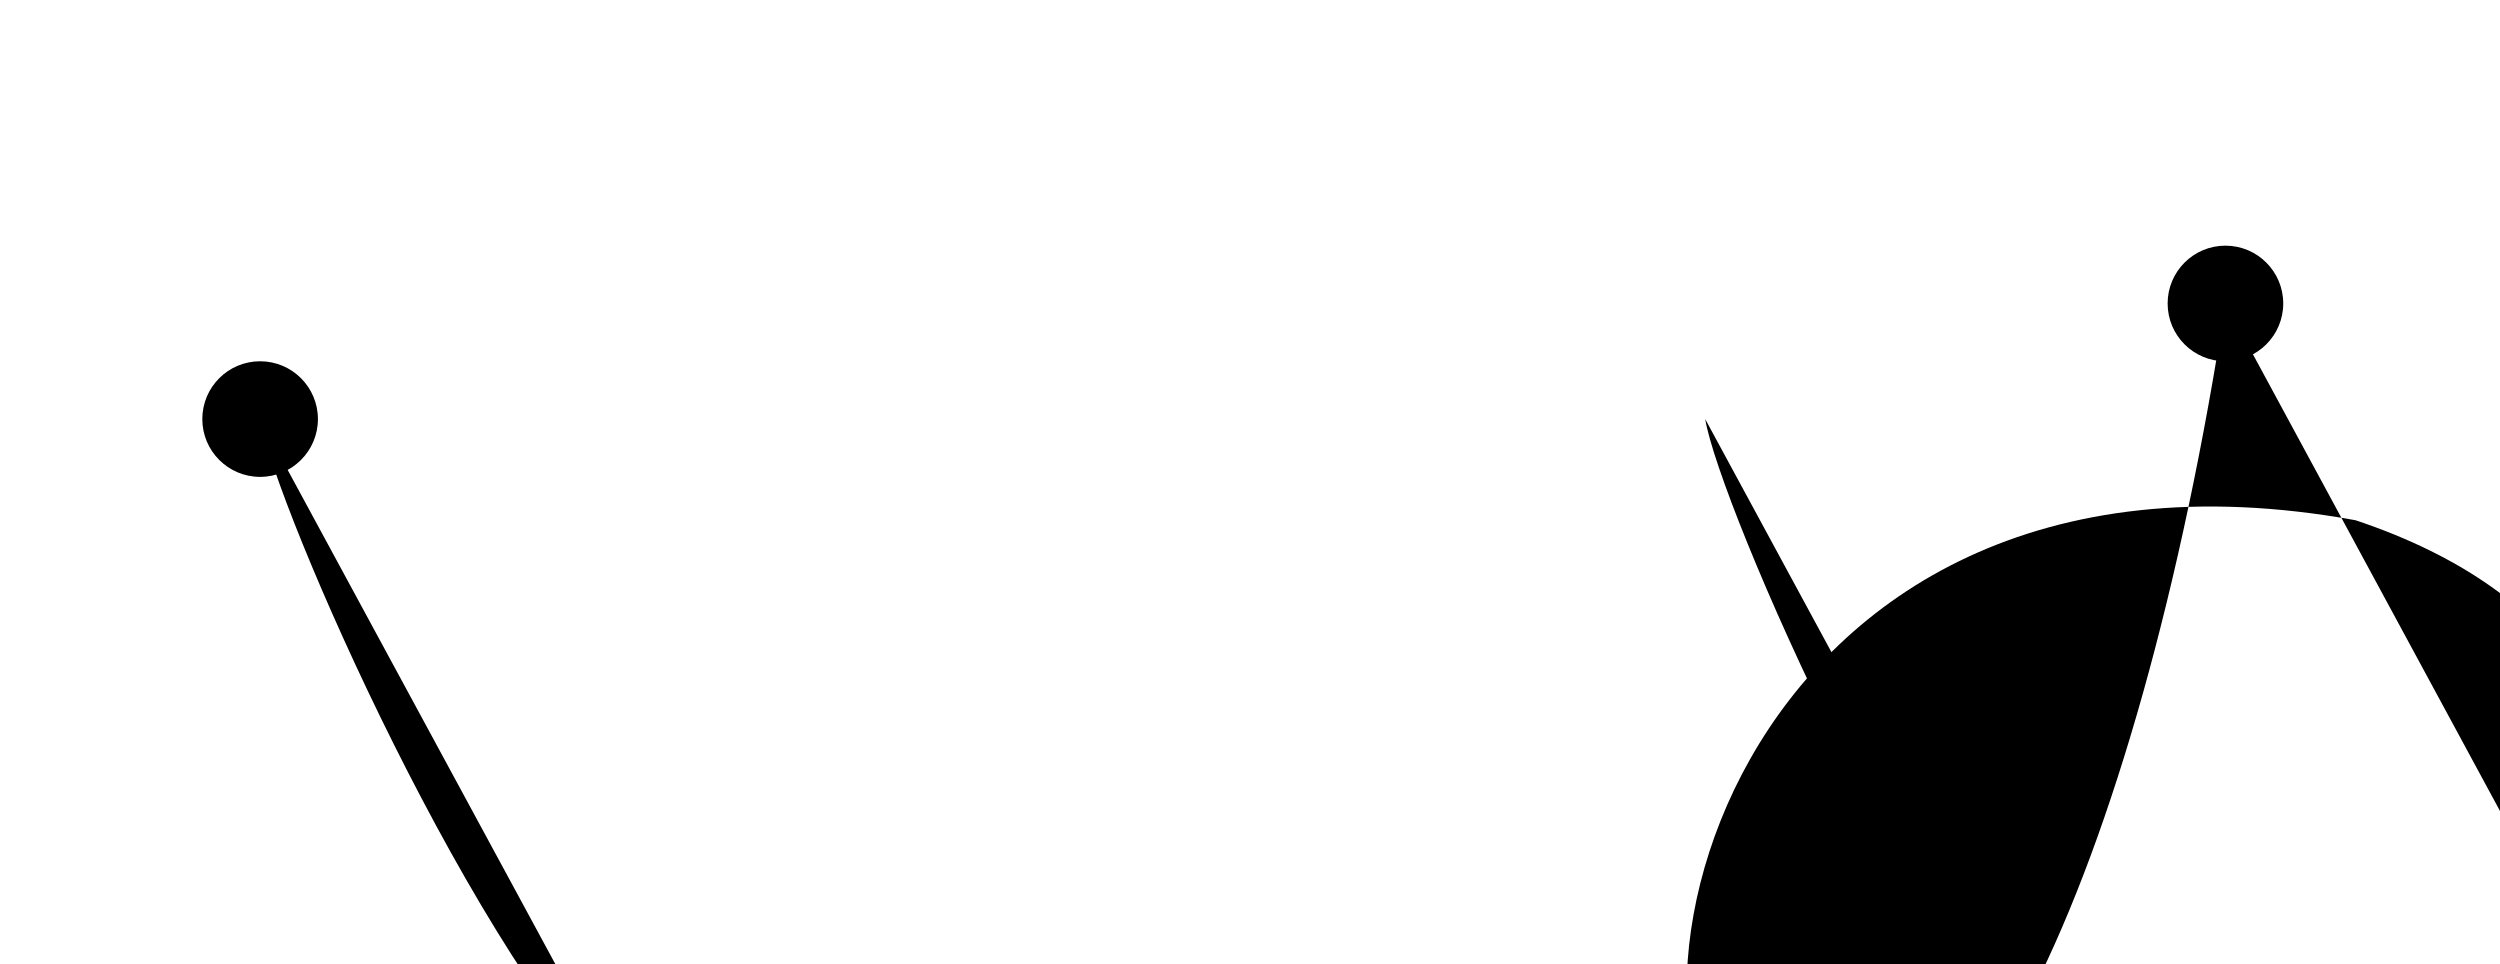
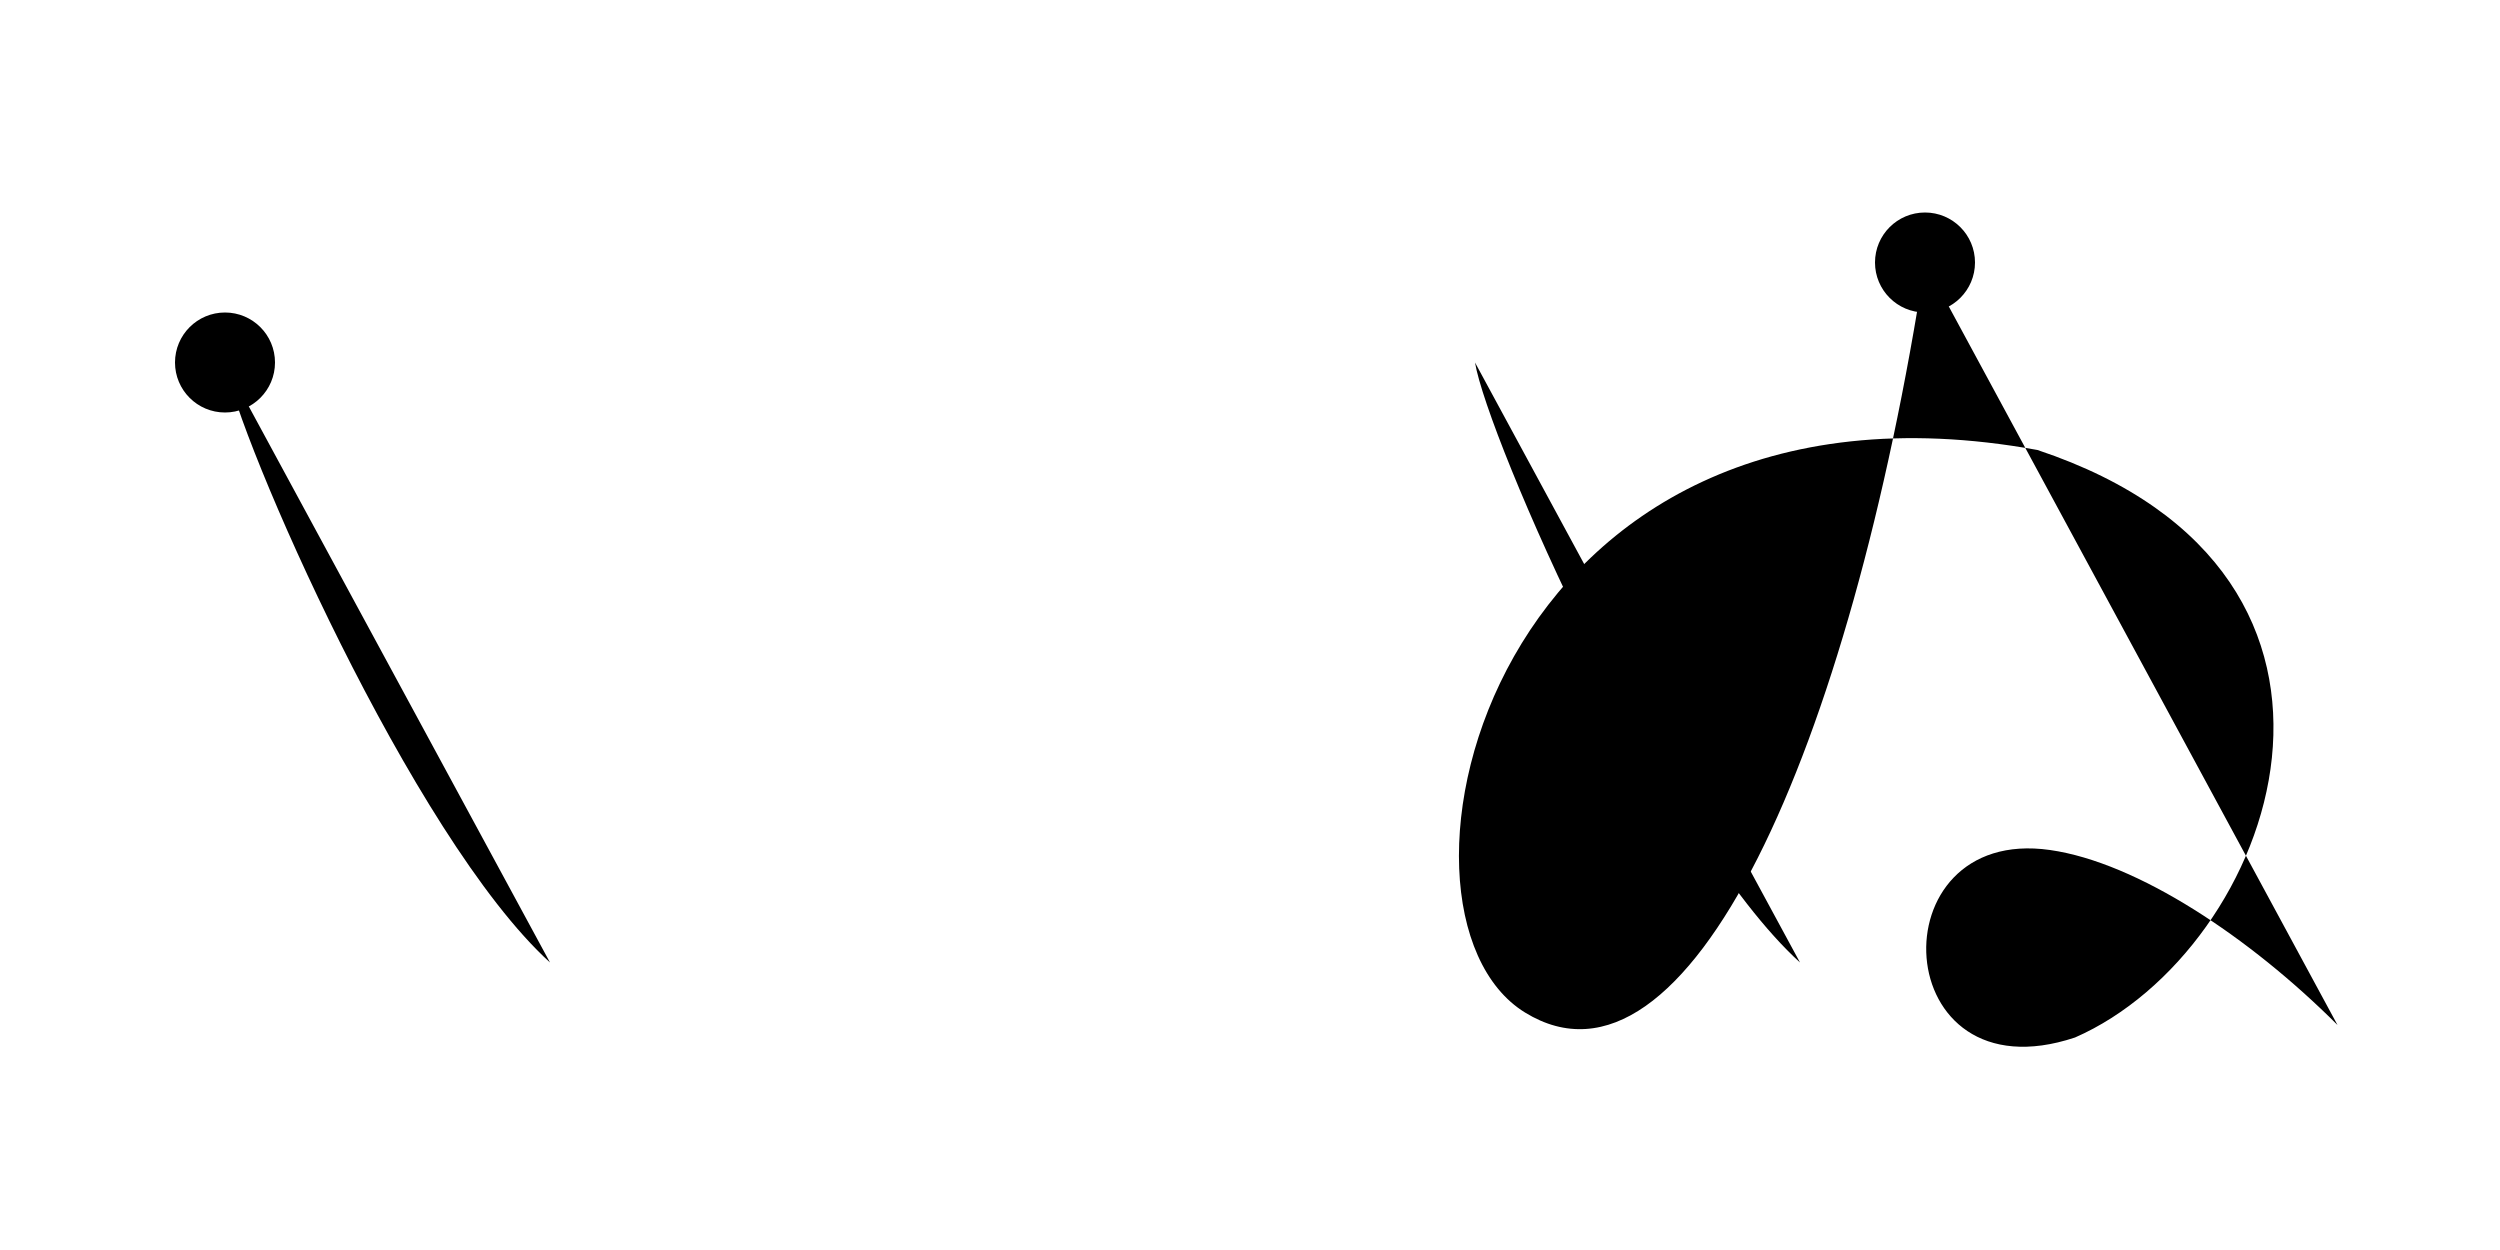
- <svg xmlns="http://www.w3.org/2000/svg" baseProfile="full" height="100%" version="1.1" width="100%">
+ <svg xmlns="http://www.w3.org/2000/svg" baseProfile="full" height="100" version="1.1" viewBox="(0, 0, 200, 100)" width="200">
  <defs />
  <line class="stroke-diagram--bounding-box" x1="1" x2="199" y1="1" y2="1" />
  <line class="stroke-diagram--bounding-box" x1="1" x2="1" y1="1" y2="99" />
  <line class="stroke-diagram--bounding-box" x1="1" x2="199" y1="99" y2="99" />
  <line class="stroke-diagram--guide-line" x1="0" x2="200" y1="50" y2="50" />
  <line class="stroke-diagram--guide-line" x1="50" x2="50" y1="1" y2="99" />
  <line class="stroke-diagram--bounding-box" x1="99" x2="99" y1="1" y2="99" />
  <path class="stroke-diagram--current-path" d="M 18 29 C 19 35 33 67 44 77" />
  <circle class="stroke-diagram--path-start" cx="18" cy="29" r="4" />
  <line class="stroke-diagram--guide-line" x1="150" x2="150" y1="1" y2="99" />
  <line class="stroke-diagram--bounding-box" x1="199" x2="199" y1="1" y2="99" />
  <path class="stroke-diagram--existing-path" d="M 118 29 C 119 35 133 67 144 77" />
  <path class="stroke-diagram--current-path" d="M 154 21 C 148 60 135 89 122 81 109 73 119 28 163 36 193 46 182 76 166 83 151 88 150 66 164 68 171 69 180 75 187 82" />
  <circle class="stroke-diagram--path-start" cx="154" cy="21" r="4" />
</svg>
